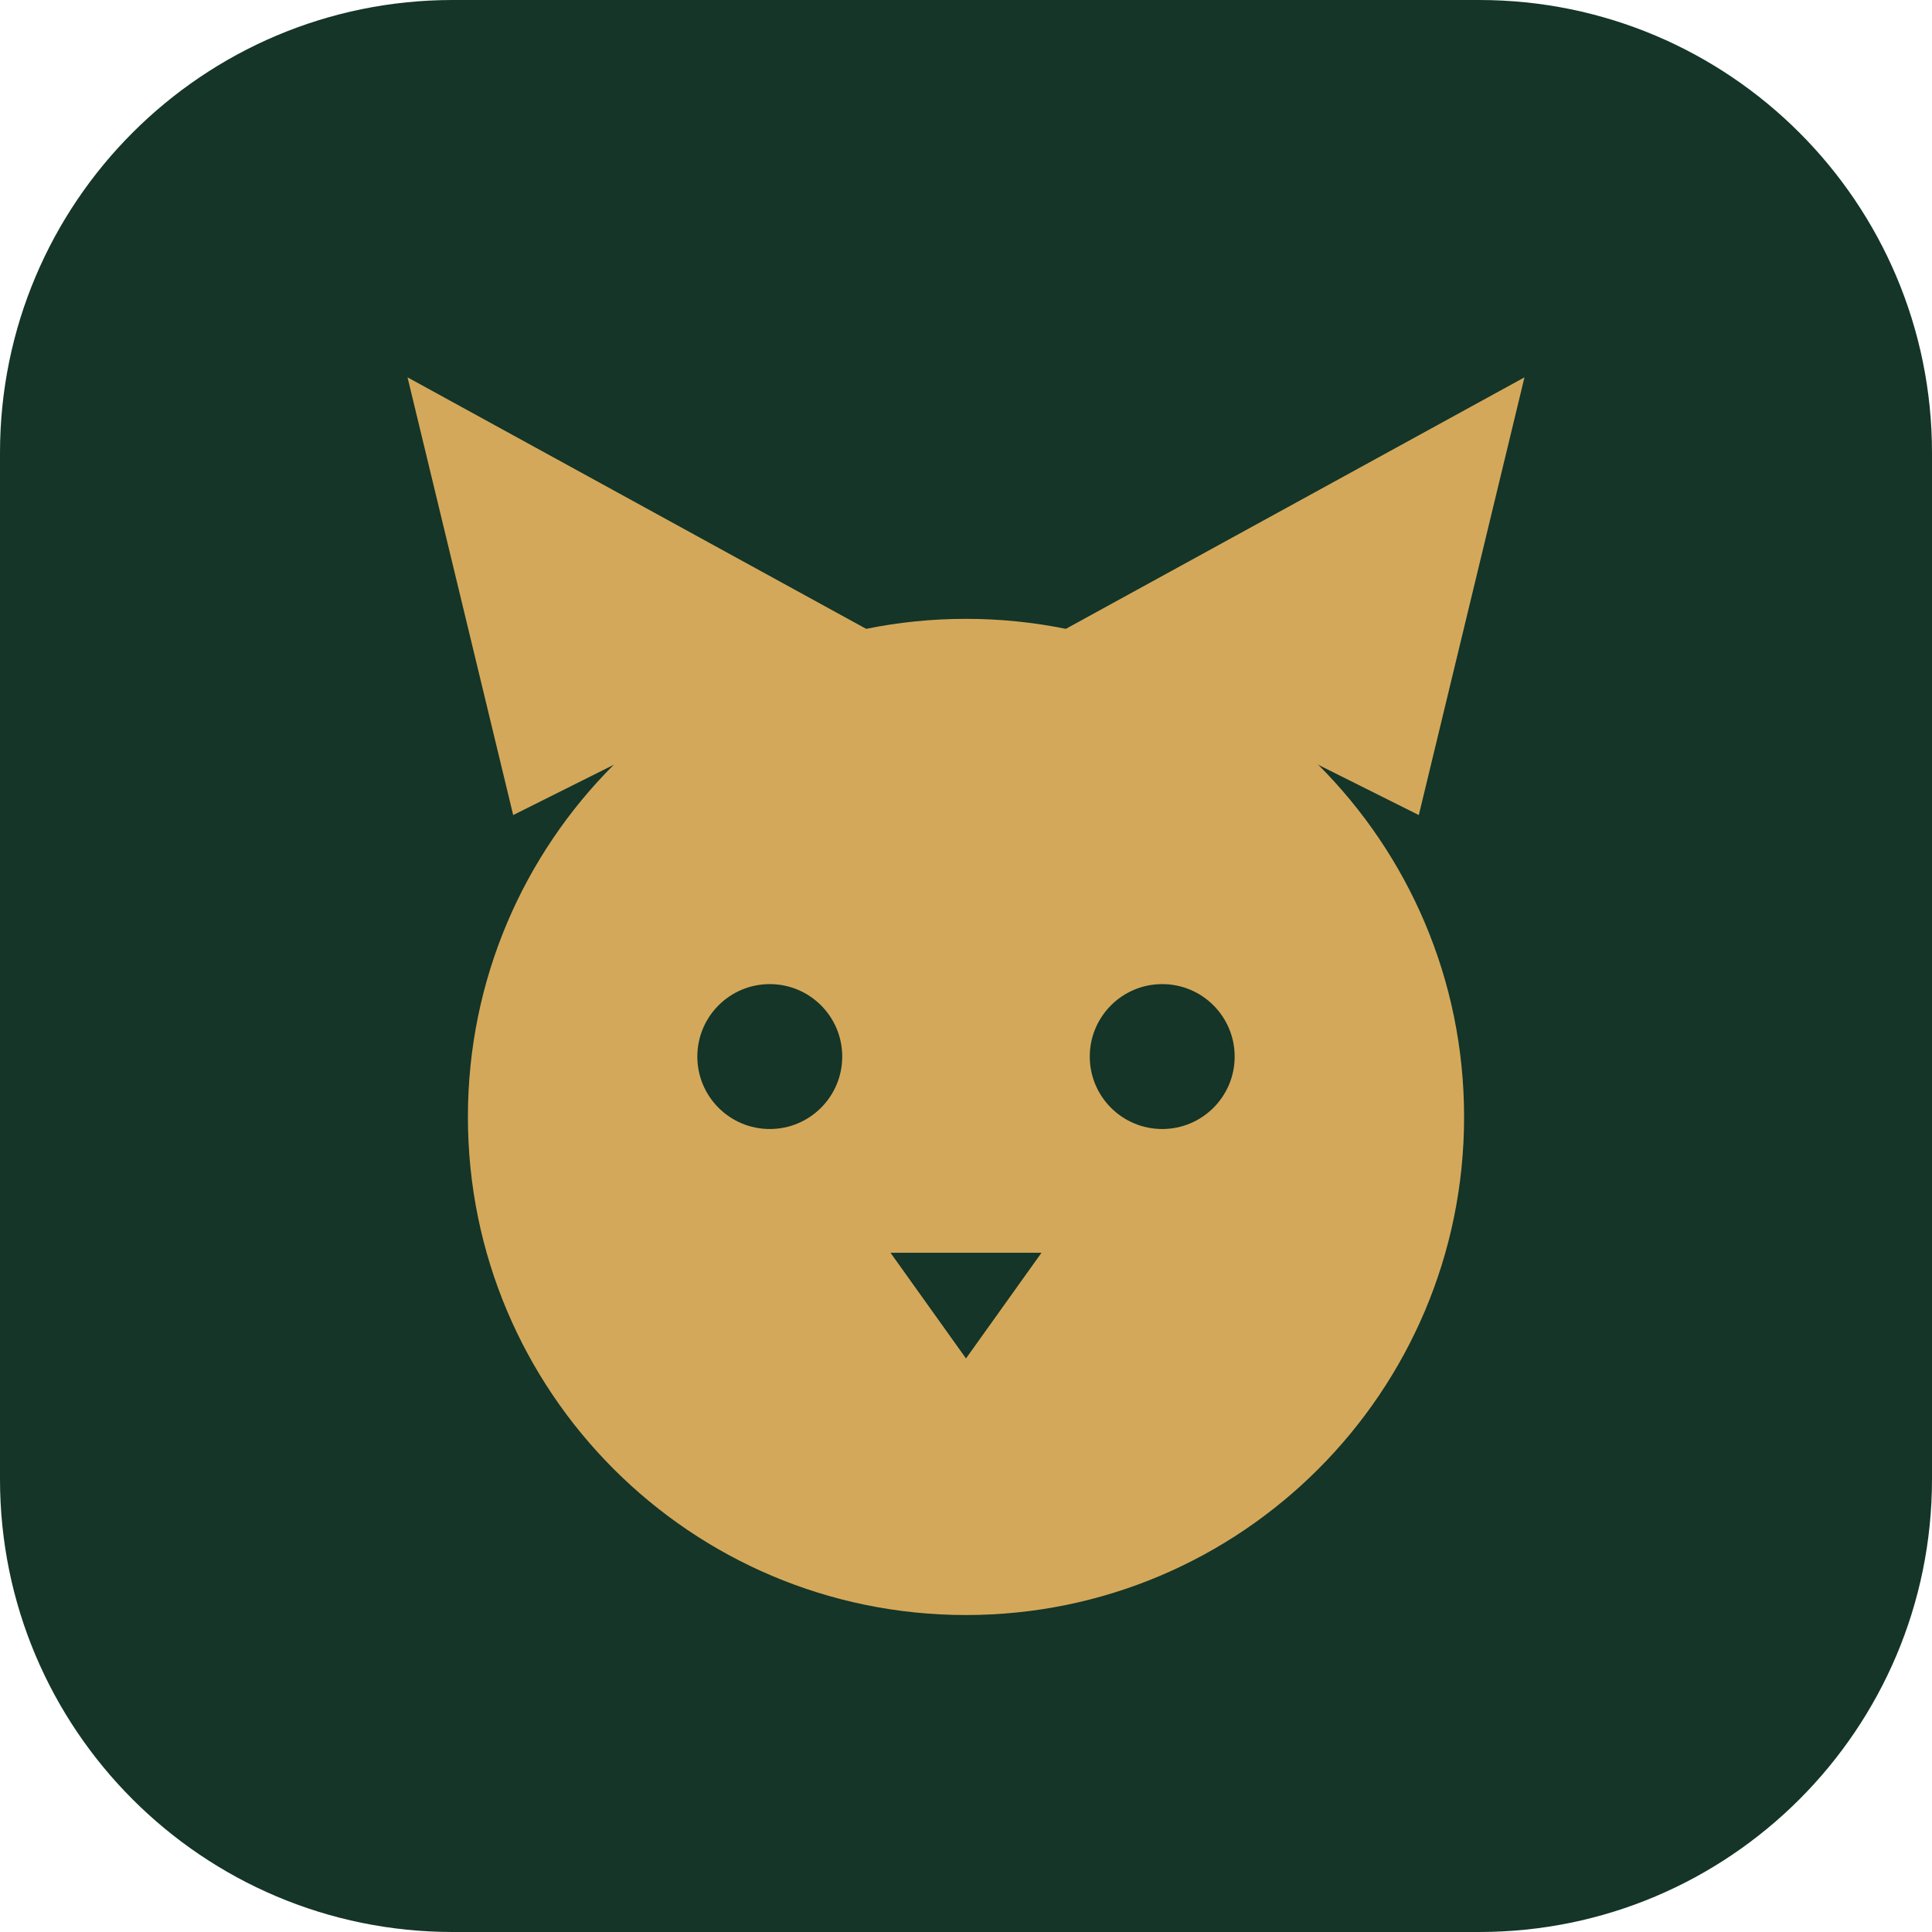
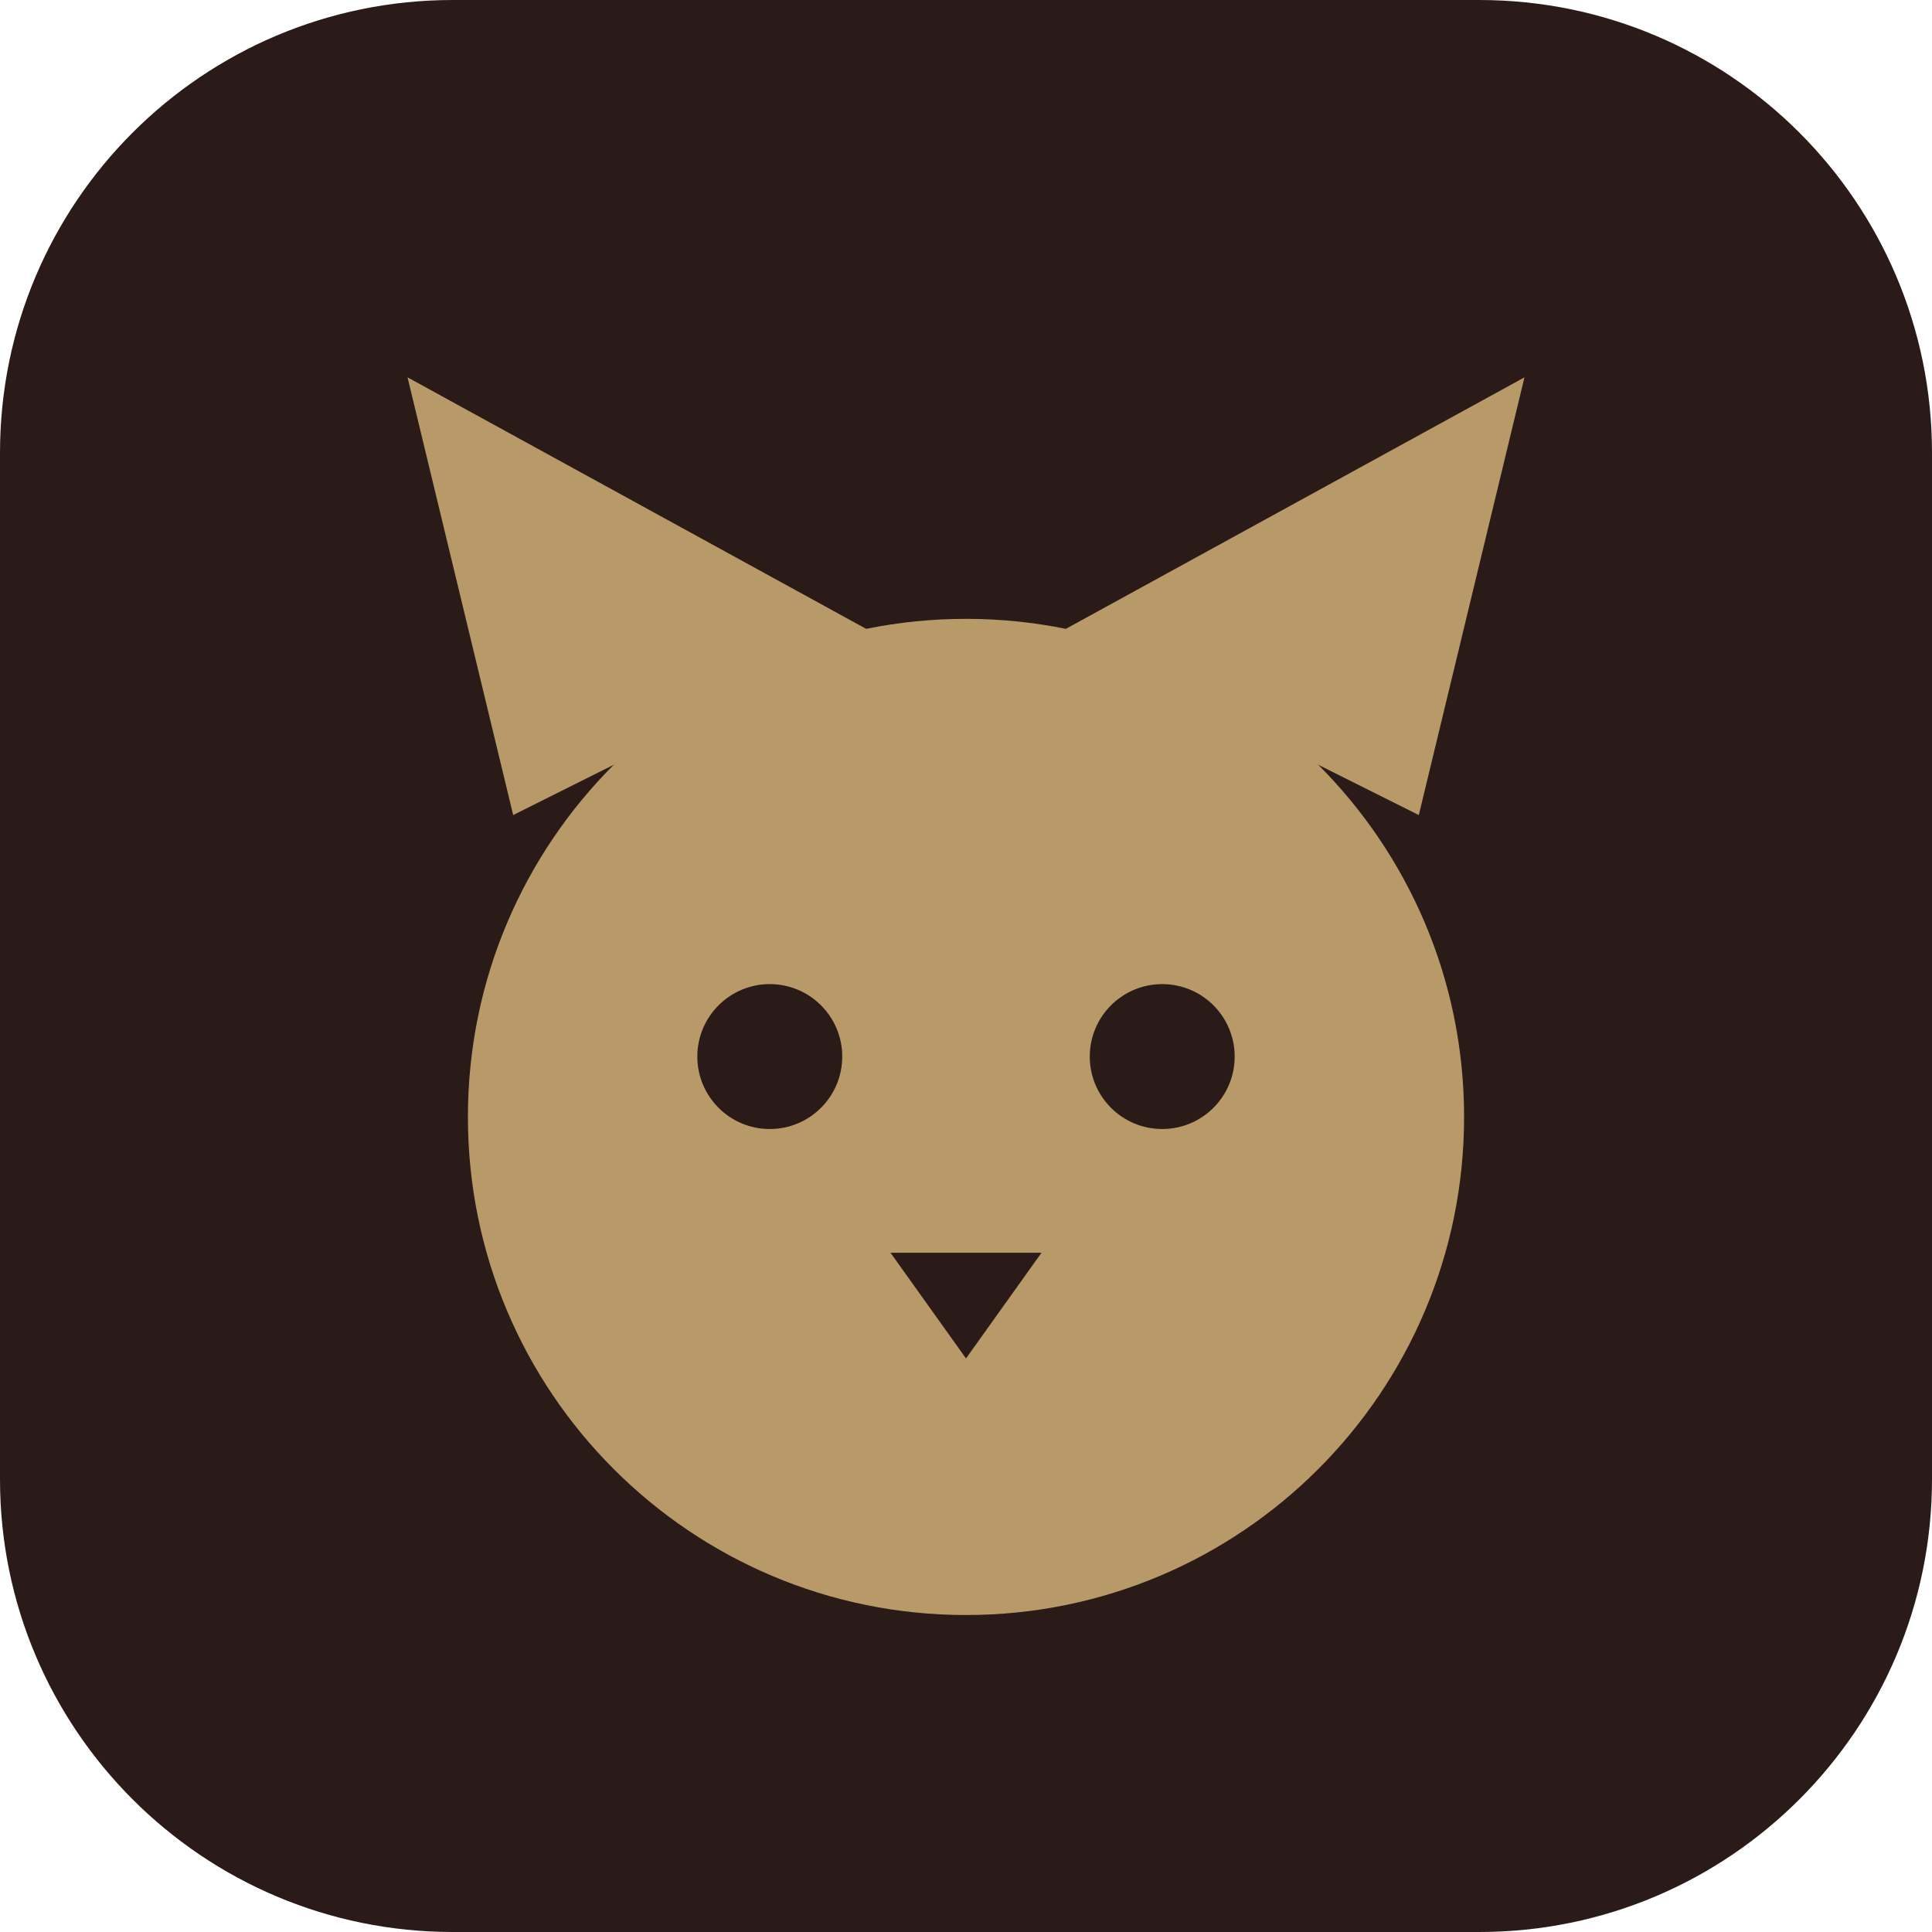
<svg xmlns="http://www.w3.org/2000/svg" viewBox="0 0 64 64" width="64" height="64">
-   <rect width="64" height="64" rx="15" fill="#143528" />
-   <g fill="#d4a85a">
+   <rect width="64" height="64" rx="15" fill="#2a1a18" />
+   <g fill="#b89968">
    <path d="M17 27 L13.5 12.5 L29 21 Z" />
    <path d="M47 27 L50.5 12.5 L35 21 Z" />
    <circle cx="32" cy="37" r="16.5" />
  </g>
-   <g fill="#143528">
+   <g fill="#2a1a18">
    <circle cx="25.5" cy="35" r="2.4" />
    <circle cx="38.5" cy="35" r="2.4" />
    <path d="M29.5 41.5 H34.5 L32 45 Z" />
  </g>
</svg>
